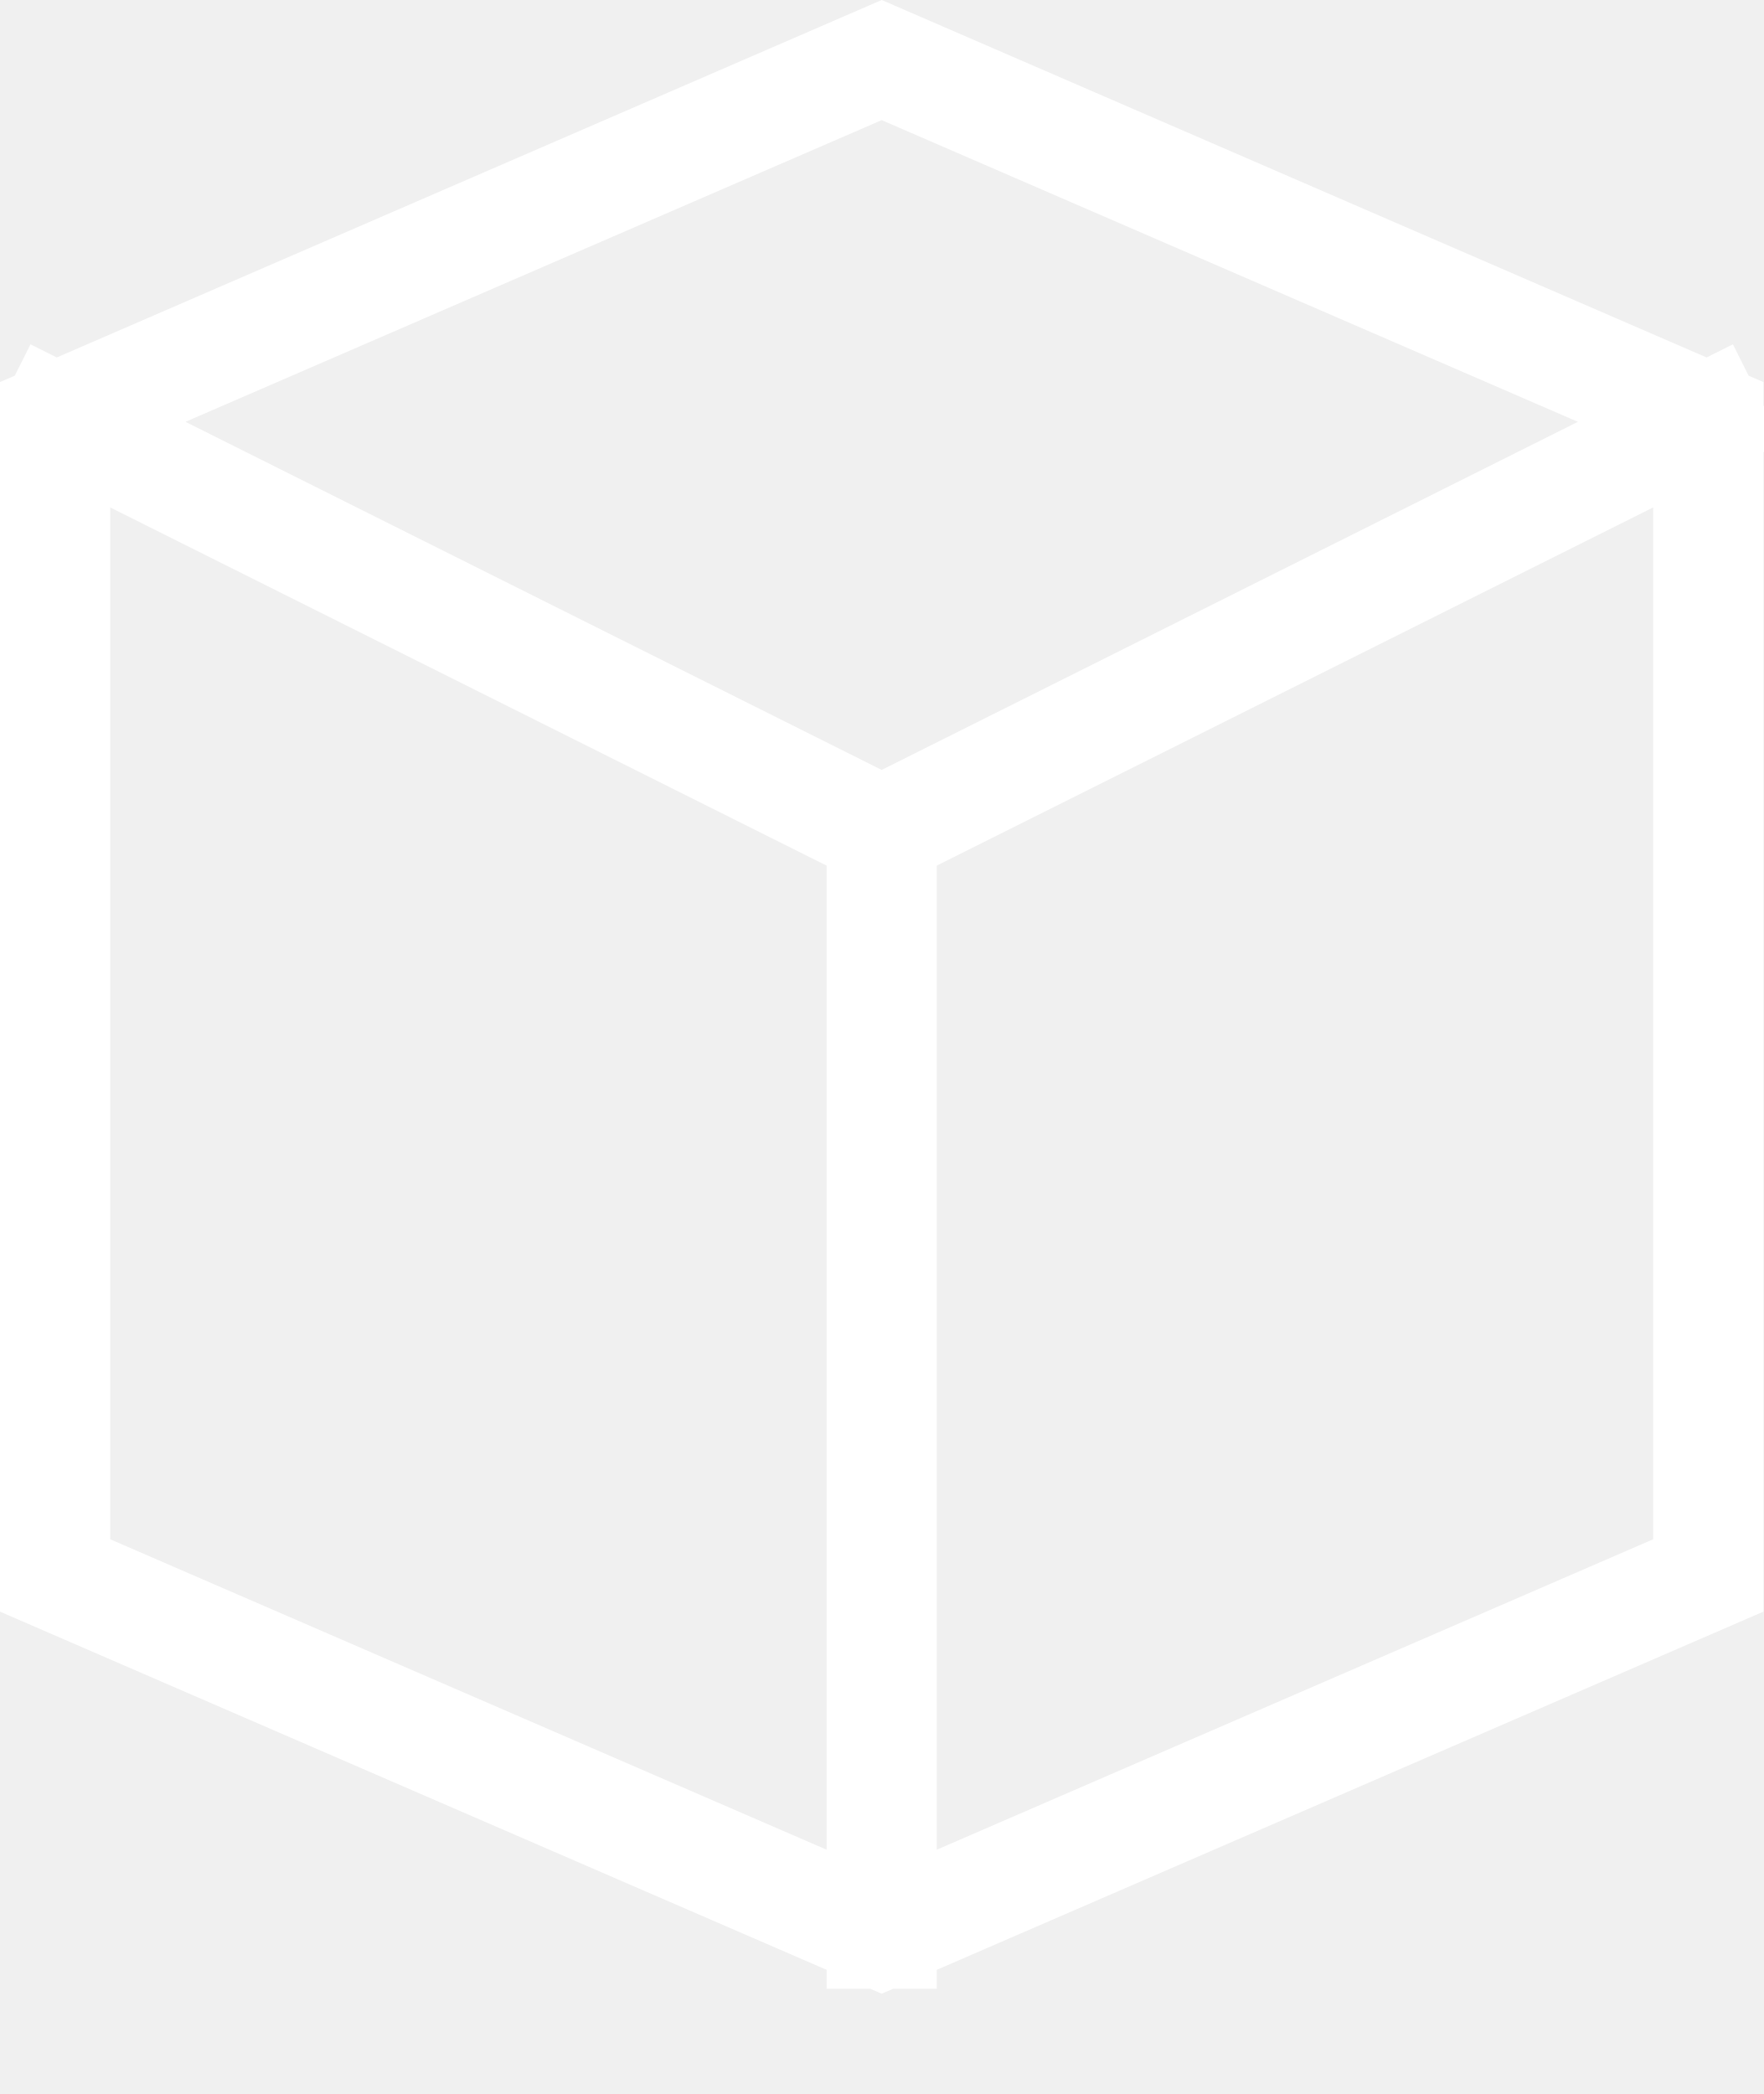
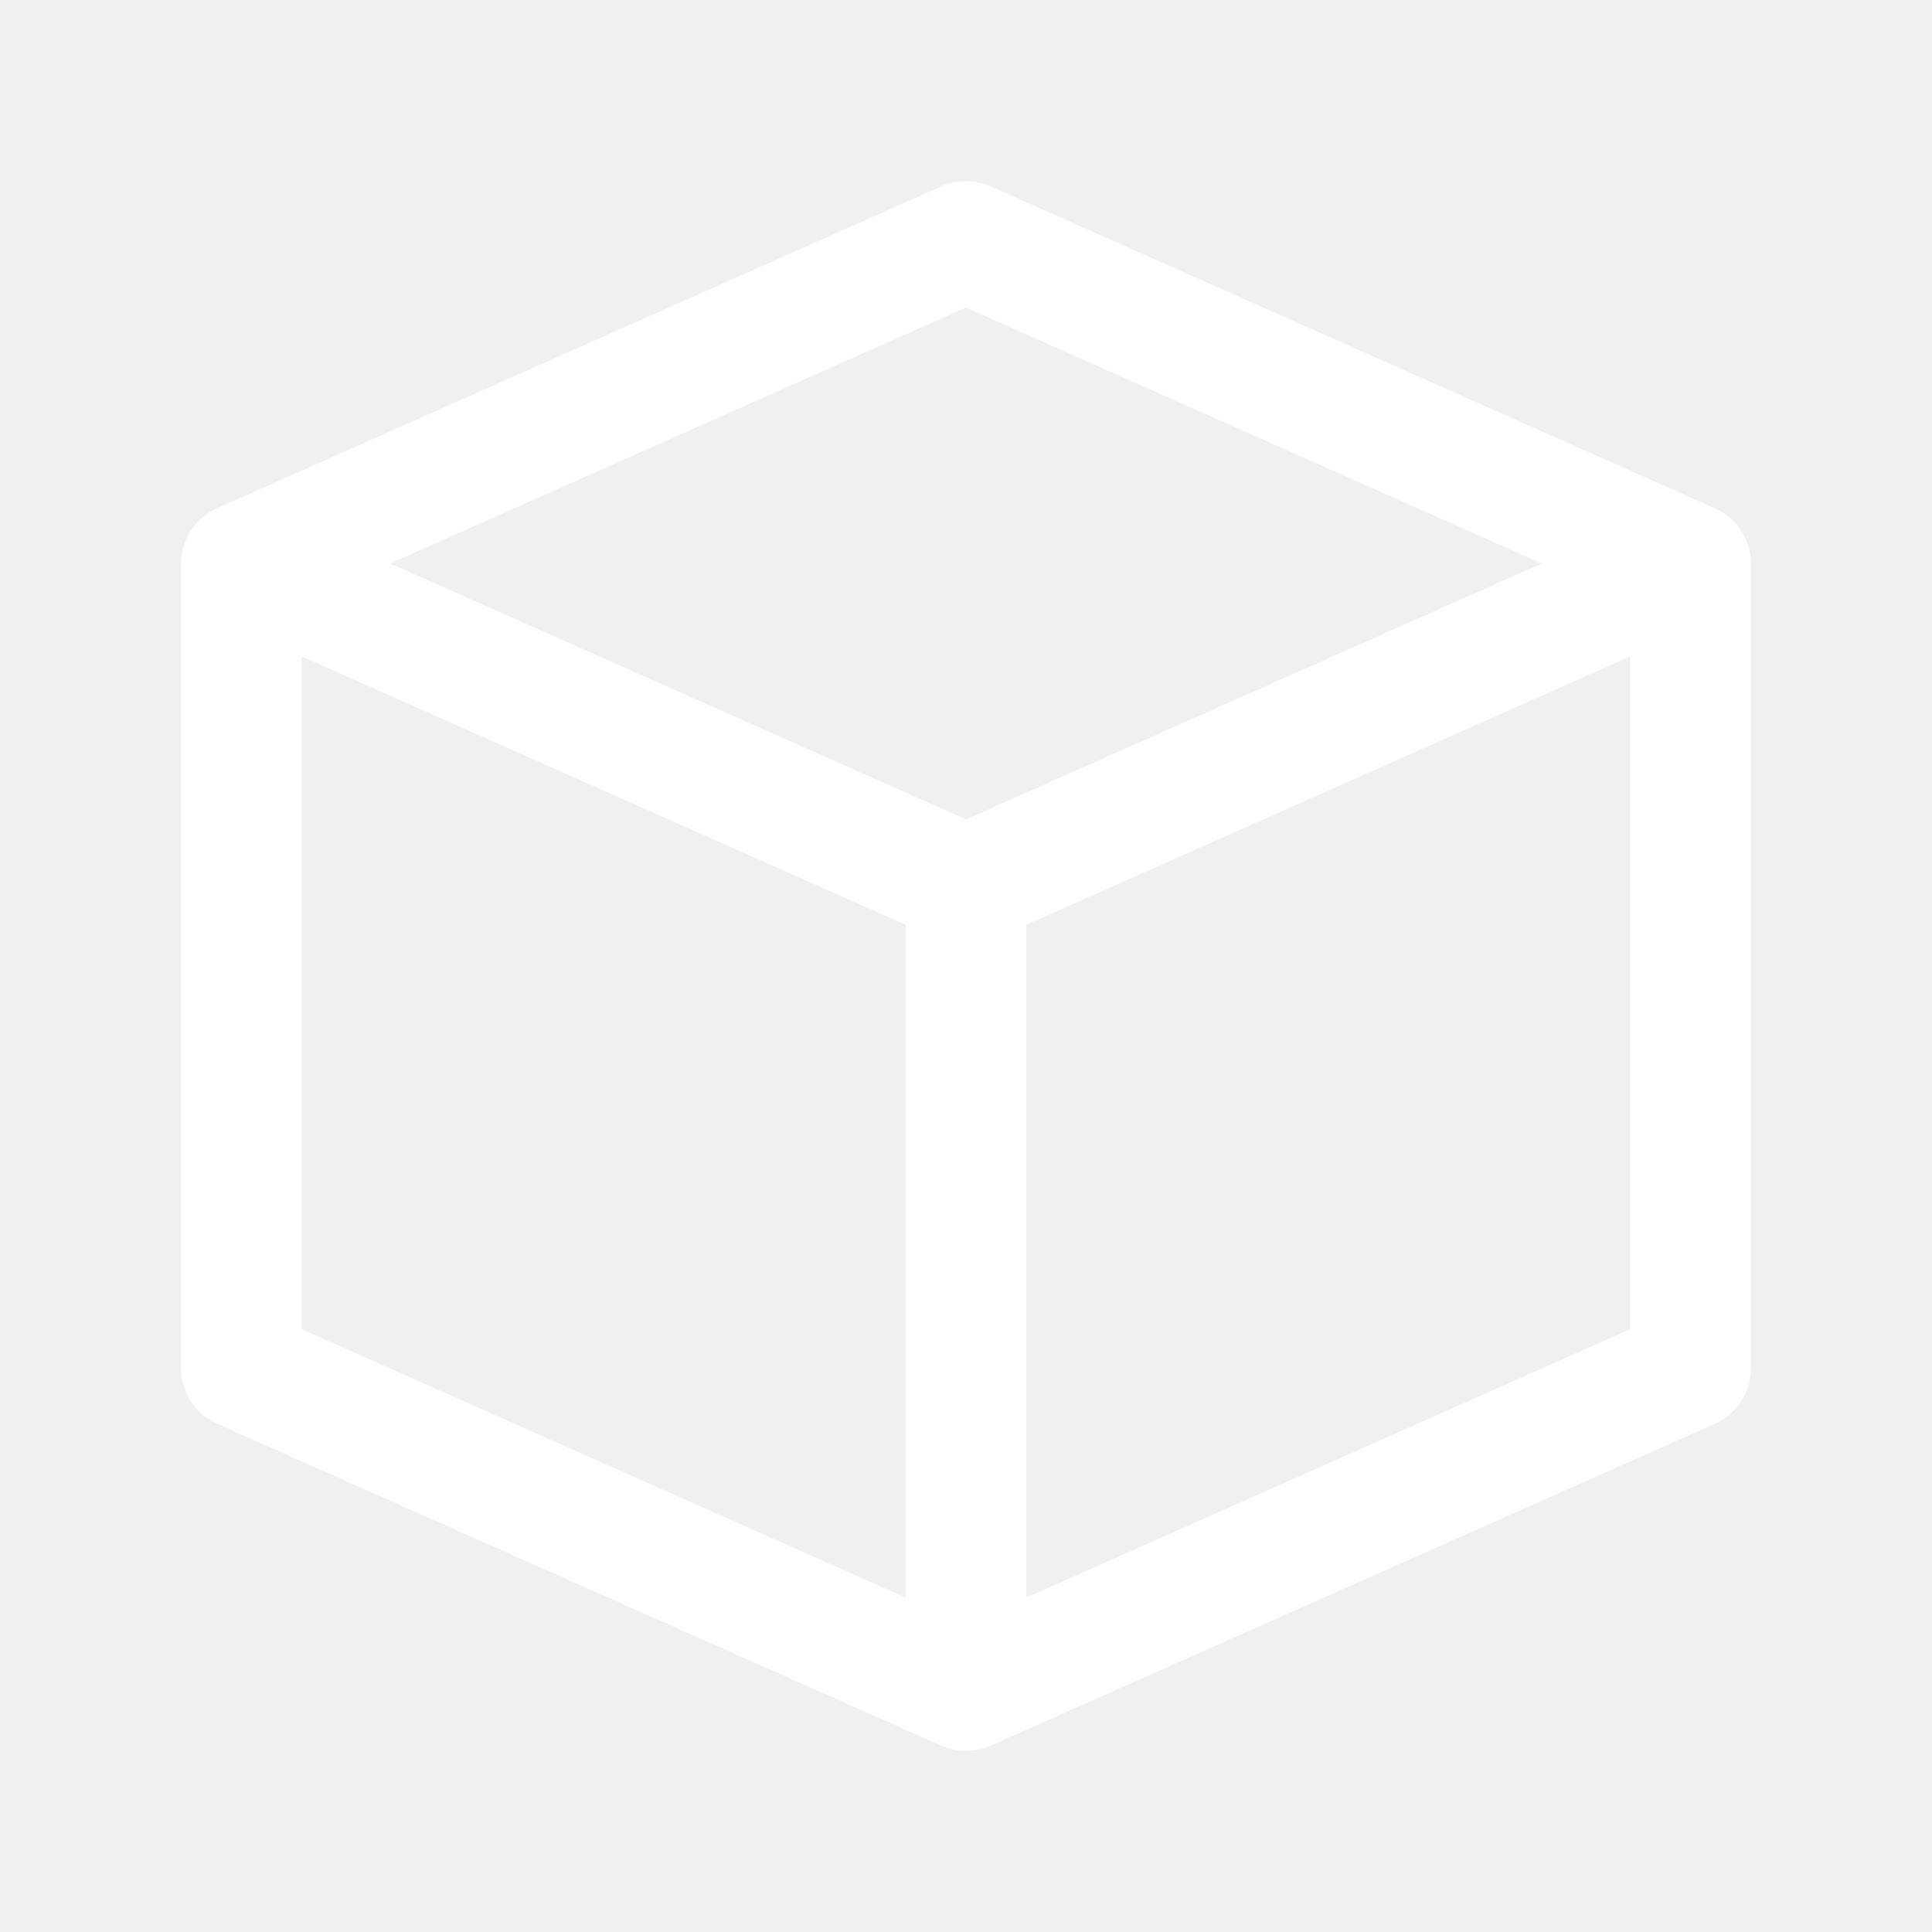
- <svg xmlns="http://www.w3.org/2000/svg" width="16" height="19" viewBox="0 0 16 19" fill="none">
-   <path d="M15.5 3.795V14.295L8 17.545L0.5 14.295V3.795L8 0.545L15.5 3.795ZM0.5 3.795L8 7.545M8 7.545V17.545M8 7.545L15.5 3.795" stroke="white" stroke-linecap="square" />
+ <svg xmlns="http://www.w3.org/2000/svg" width="24" height="24" viewBox="0 0 24 24" fill="none">
+   <path d="M12 21L3 17V7L12 3L21 7V17L12 21Z M3 7L12 11L21 7 M12 11V21" stroke="white" stroke-width="1.5" stroke-linecap="round" stroke-linejoin="round" />
</svg>
